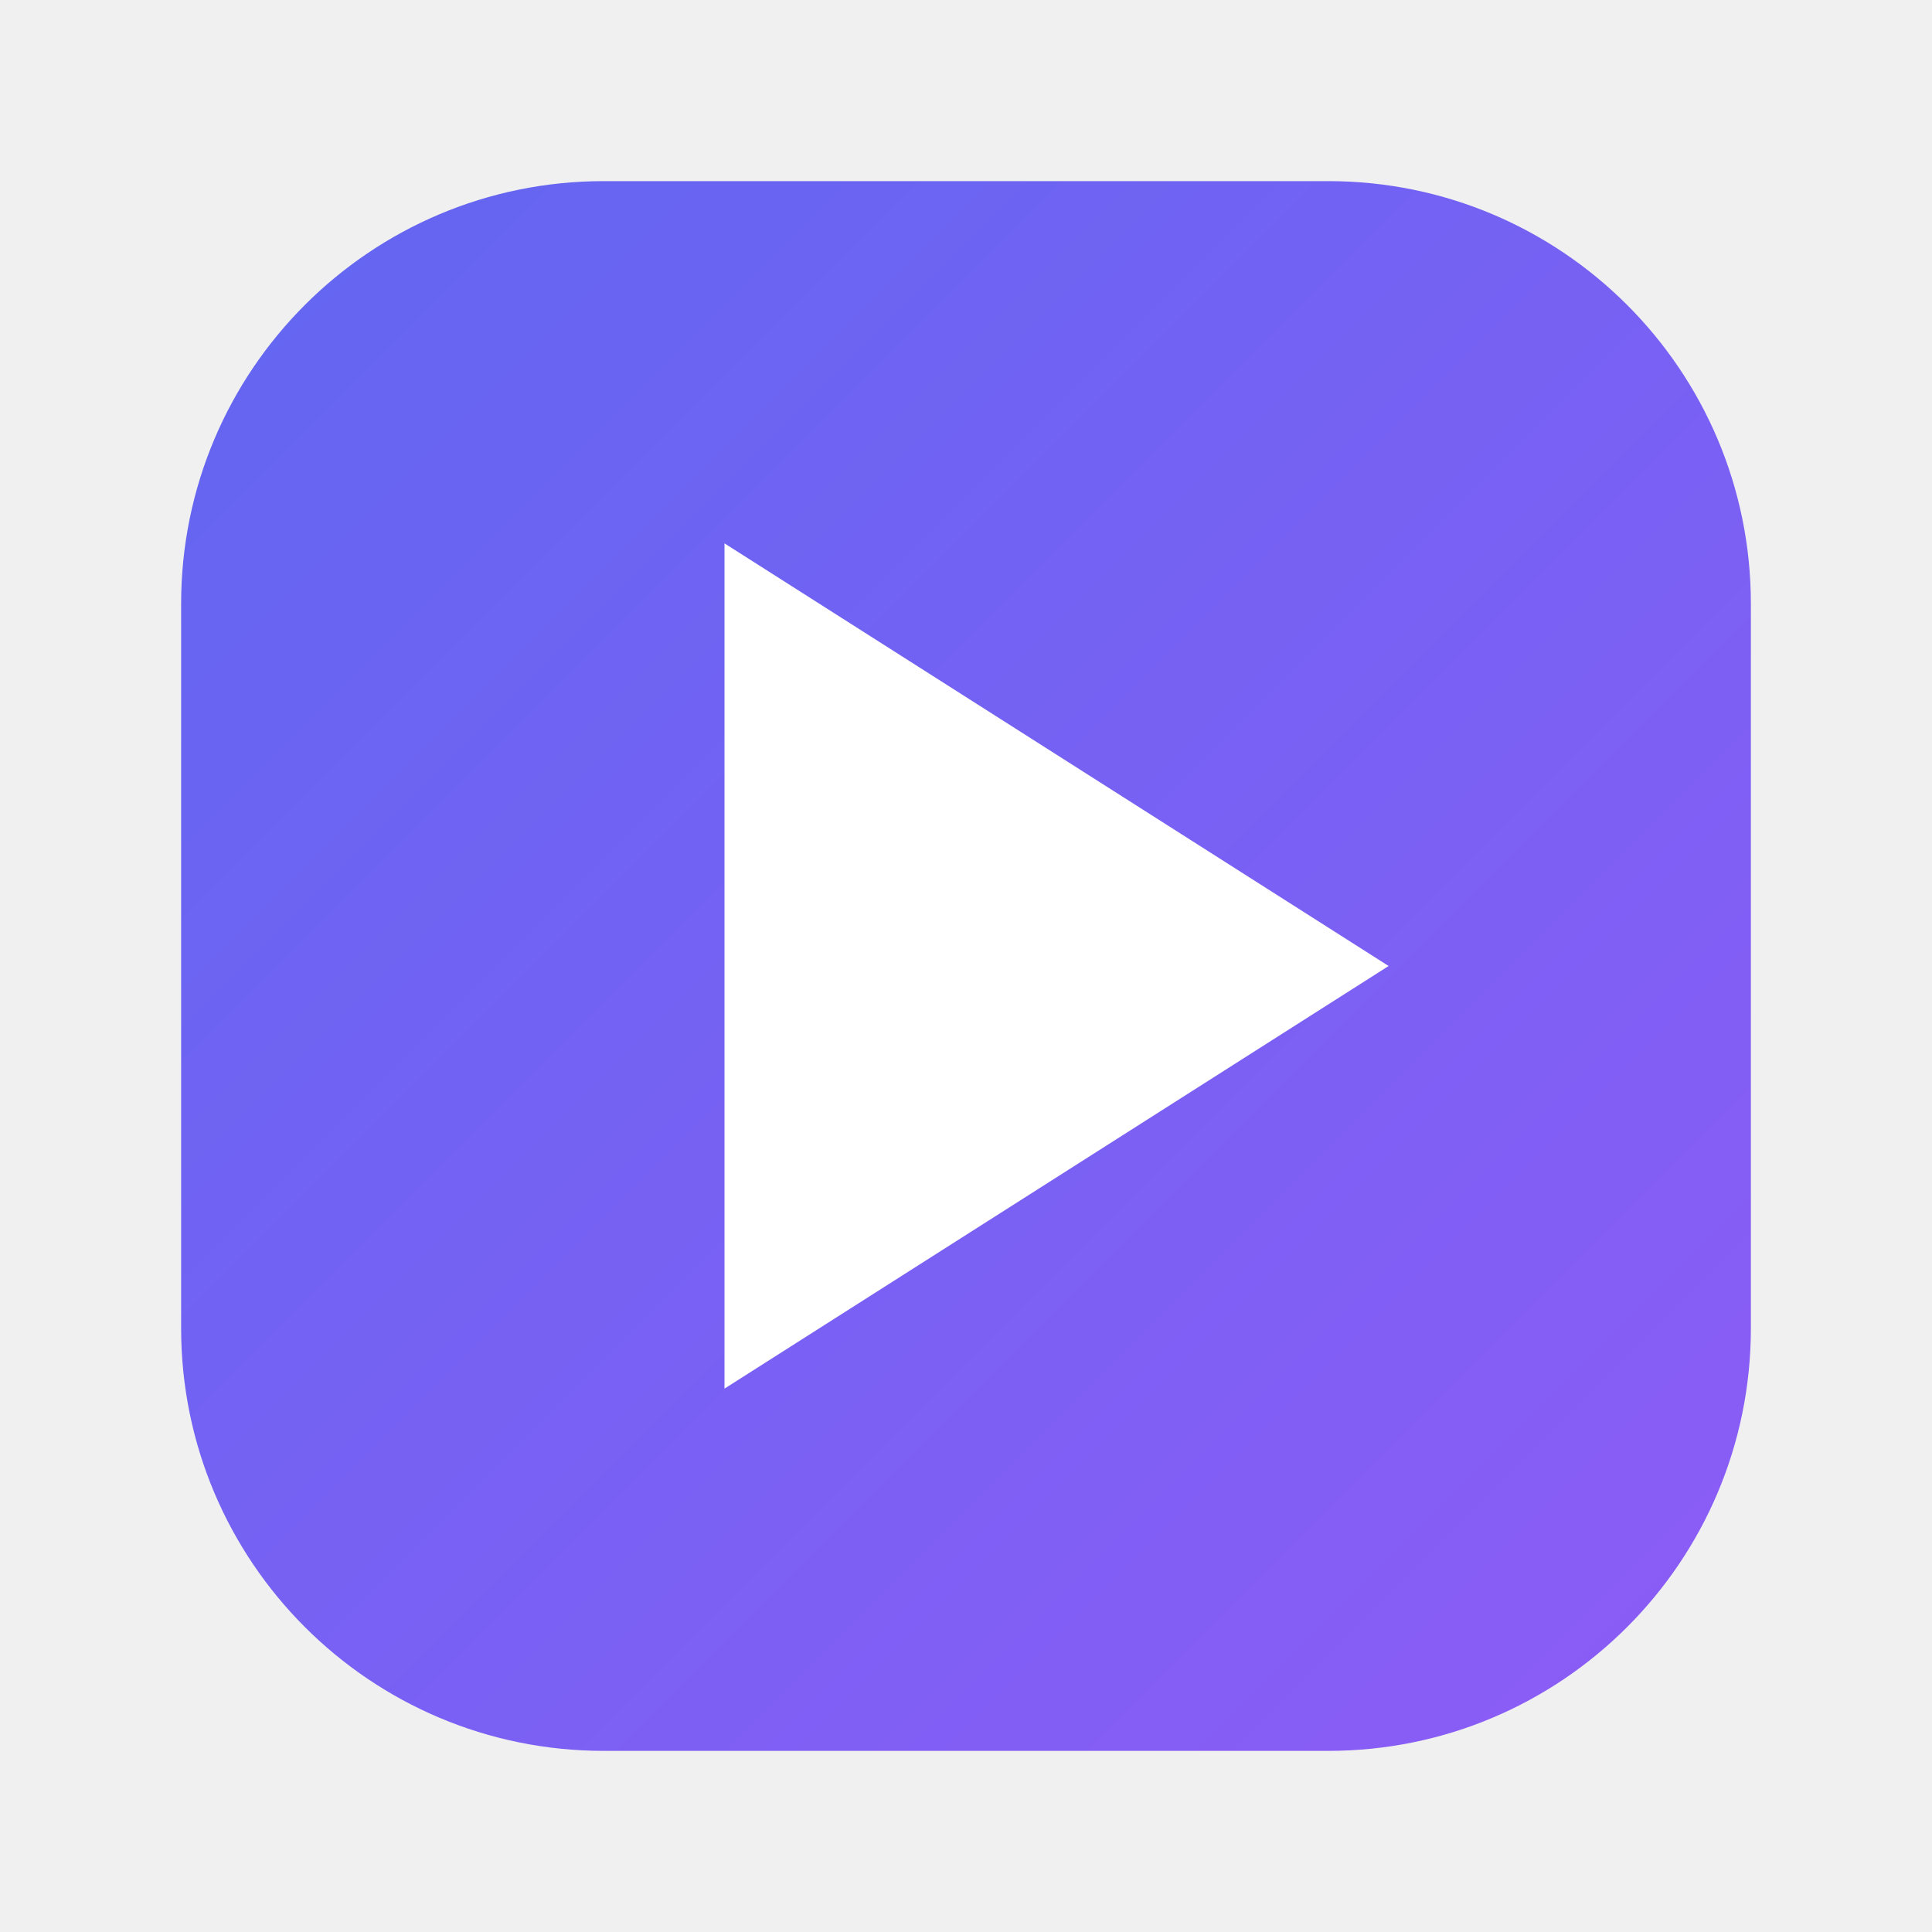
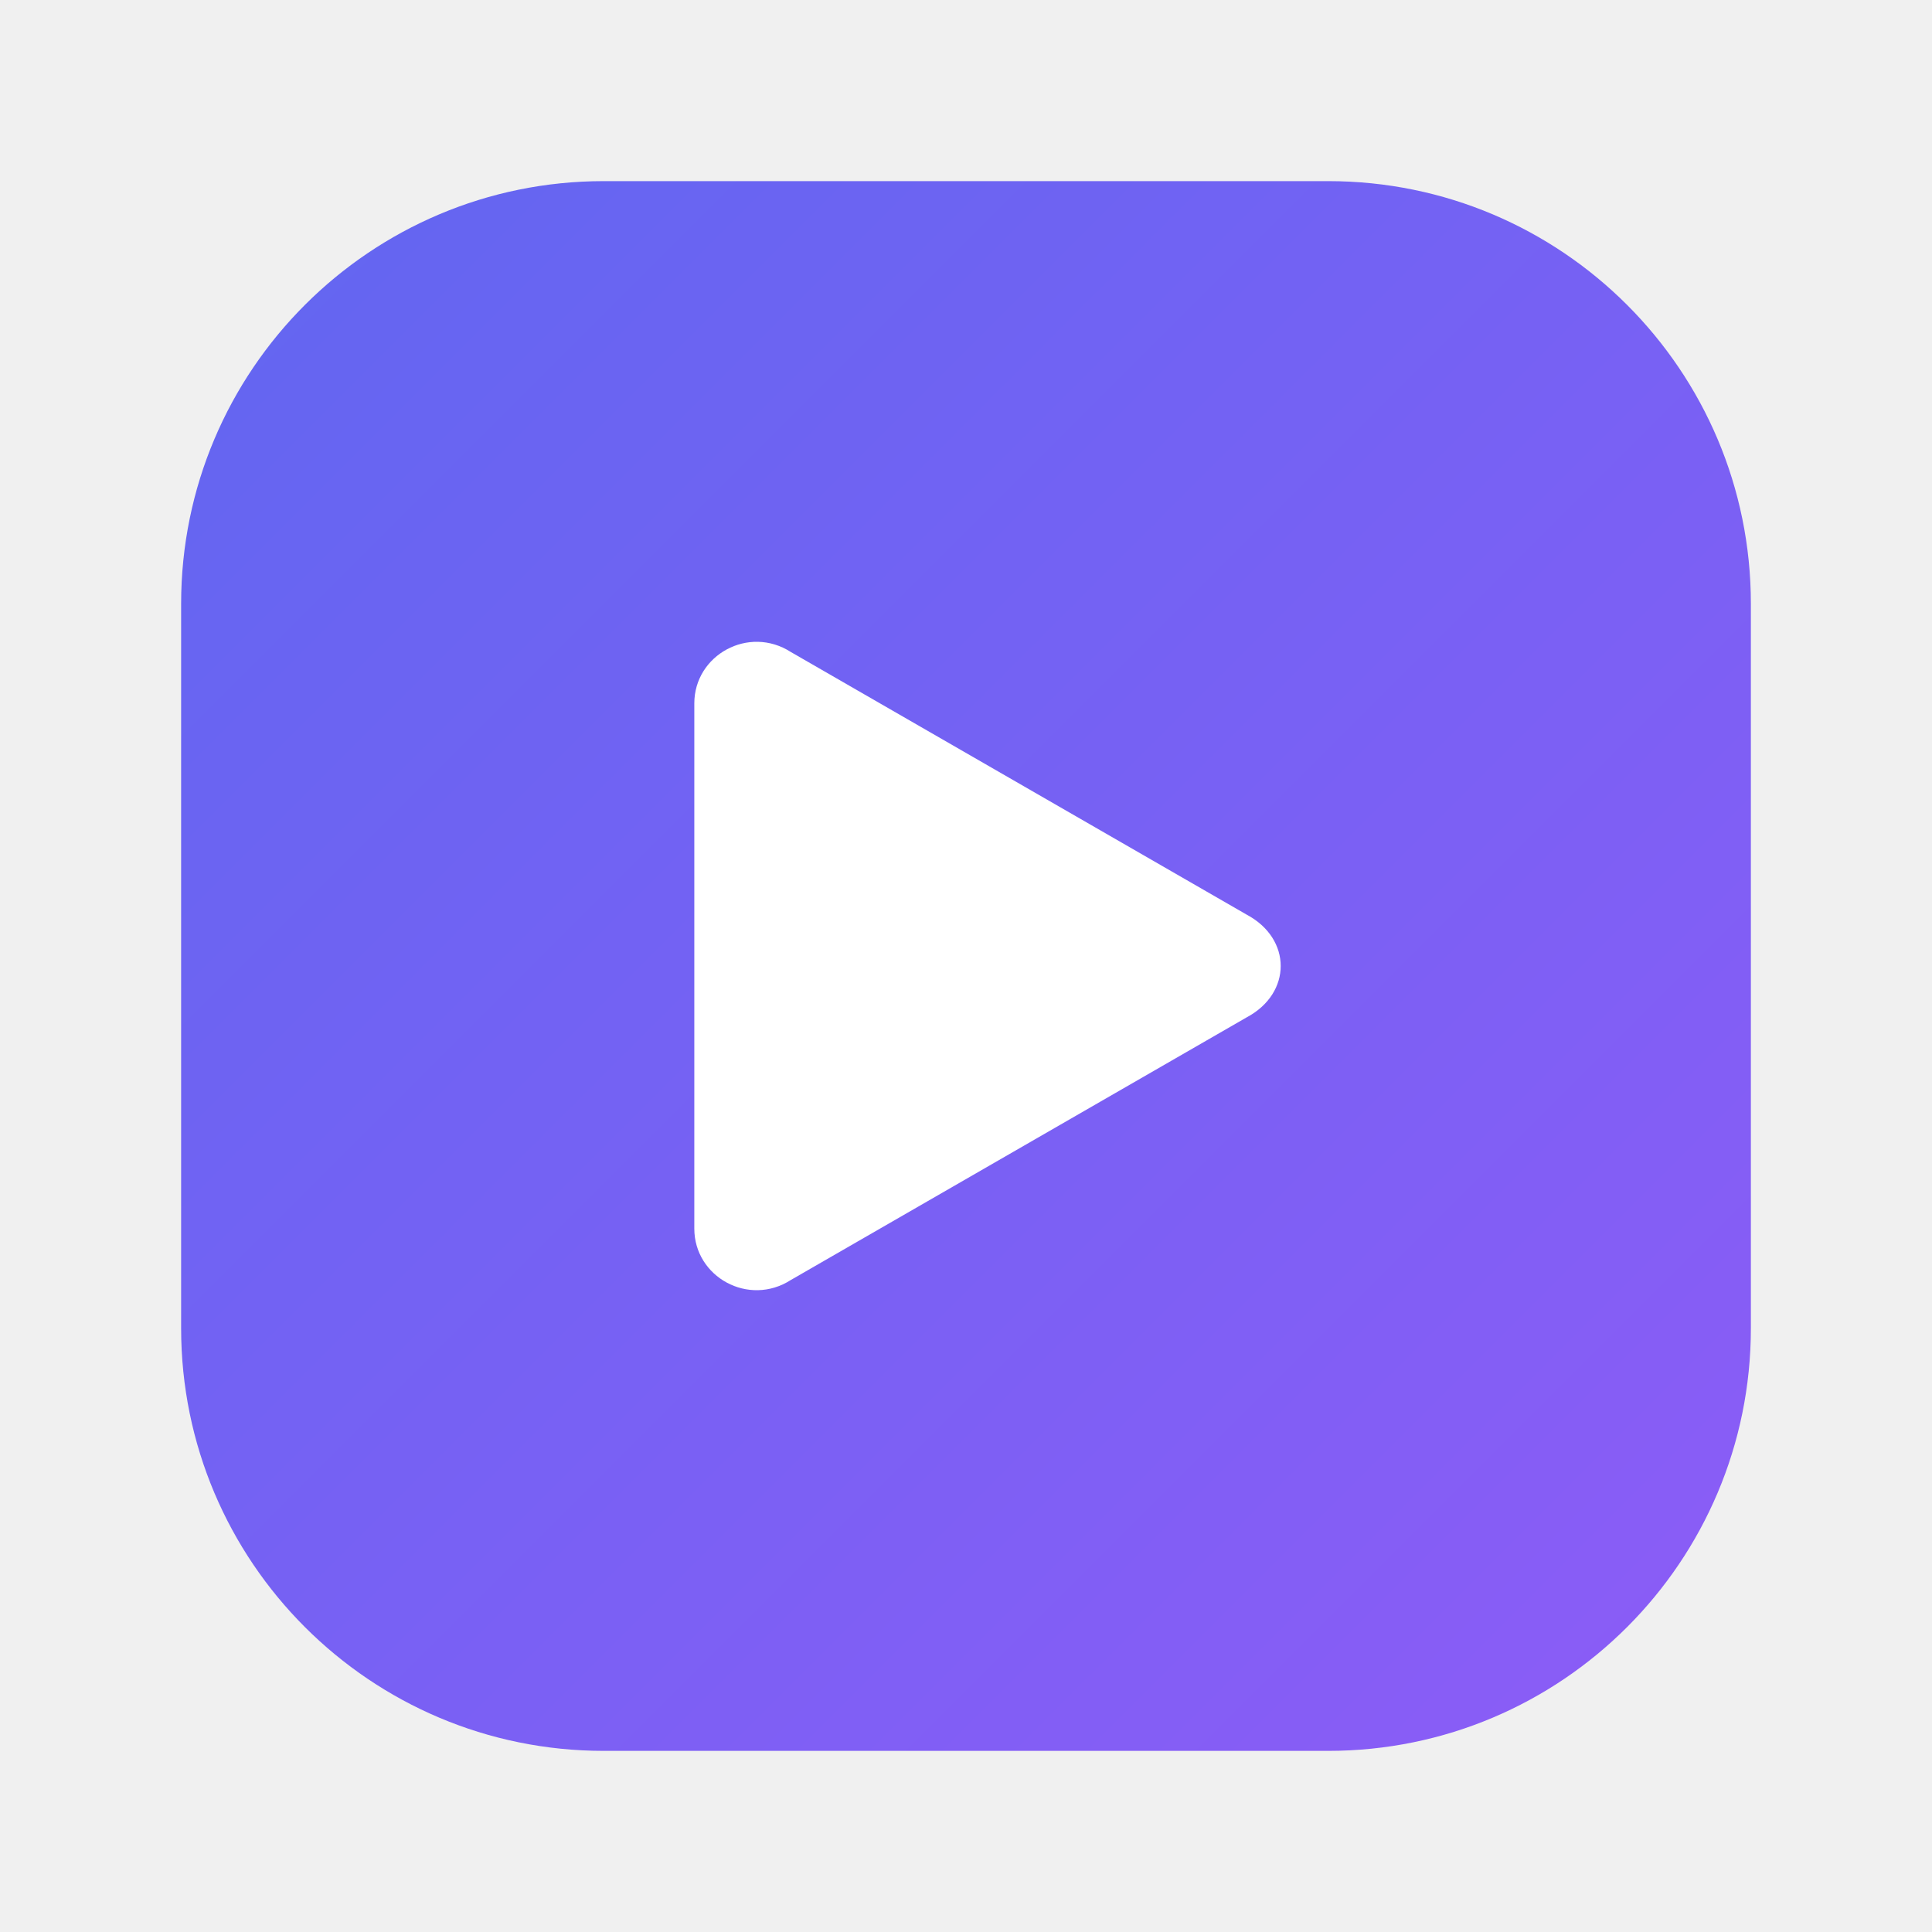
<svg xmlns="http://www.w3.org/2000/svg" viewBox="0 0 64 64" fill="none">
  <defs>
    <linearGradient id="g" x1="8" y1="8" x2="56" y2="56" gradientUnits="userSpaceOnUse">
-       <stop stop-color="#6366f1" />
-       <stop offset="1" stop-color="#8b5cf6" />
+       <stop offset="0%" stop-color="#6366f1" />
+       <stop offset="100%" stop-color="#8b5cf6" />
    </linearGradient>
  </defs>
  <rect x="6" y="6" width="52" height="52" rx="14" fill="url(#g)" />
-   <path d="M24 18L46 32L24 46V18Z" fill="white" />
+   <path d="M26.2 21.6L41.3 30.3C42.8 31.1 42.8 32.9 41.3 33.7L26.2 42.4C24.8 43.3 23 42.3 23 40.7V23.3C23 21.7 24.8 20.7 26.2 21.6Z" fill="white" />
</svg>
